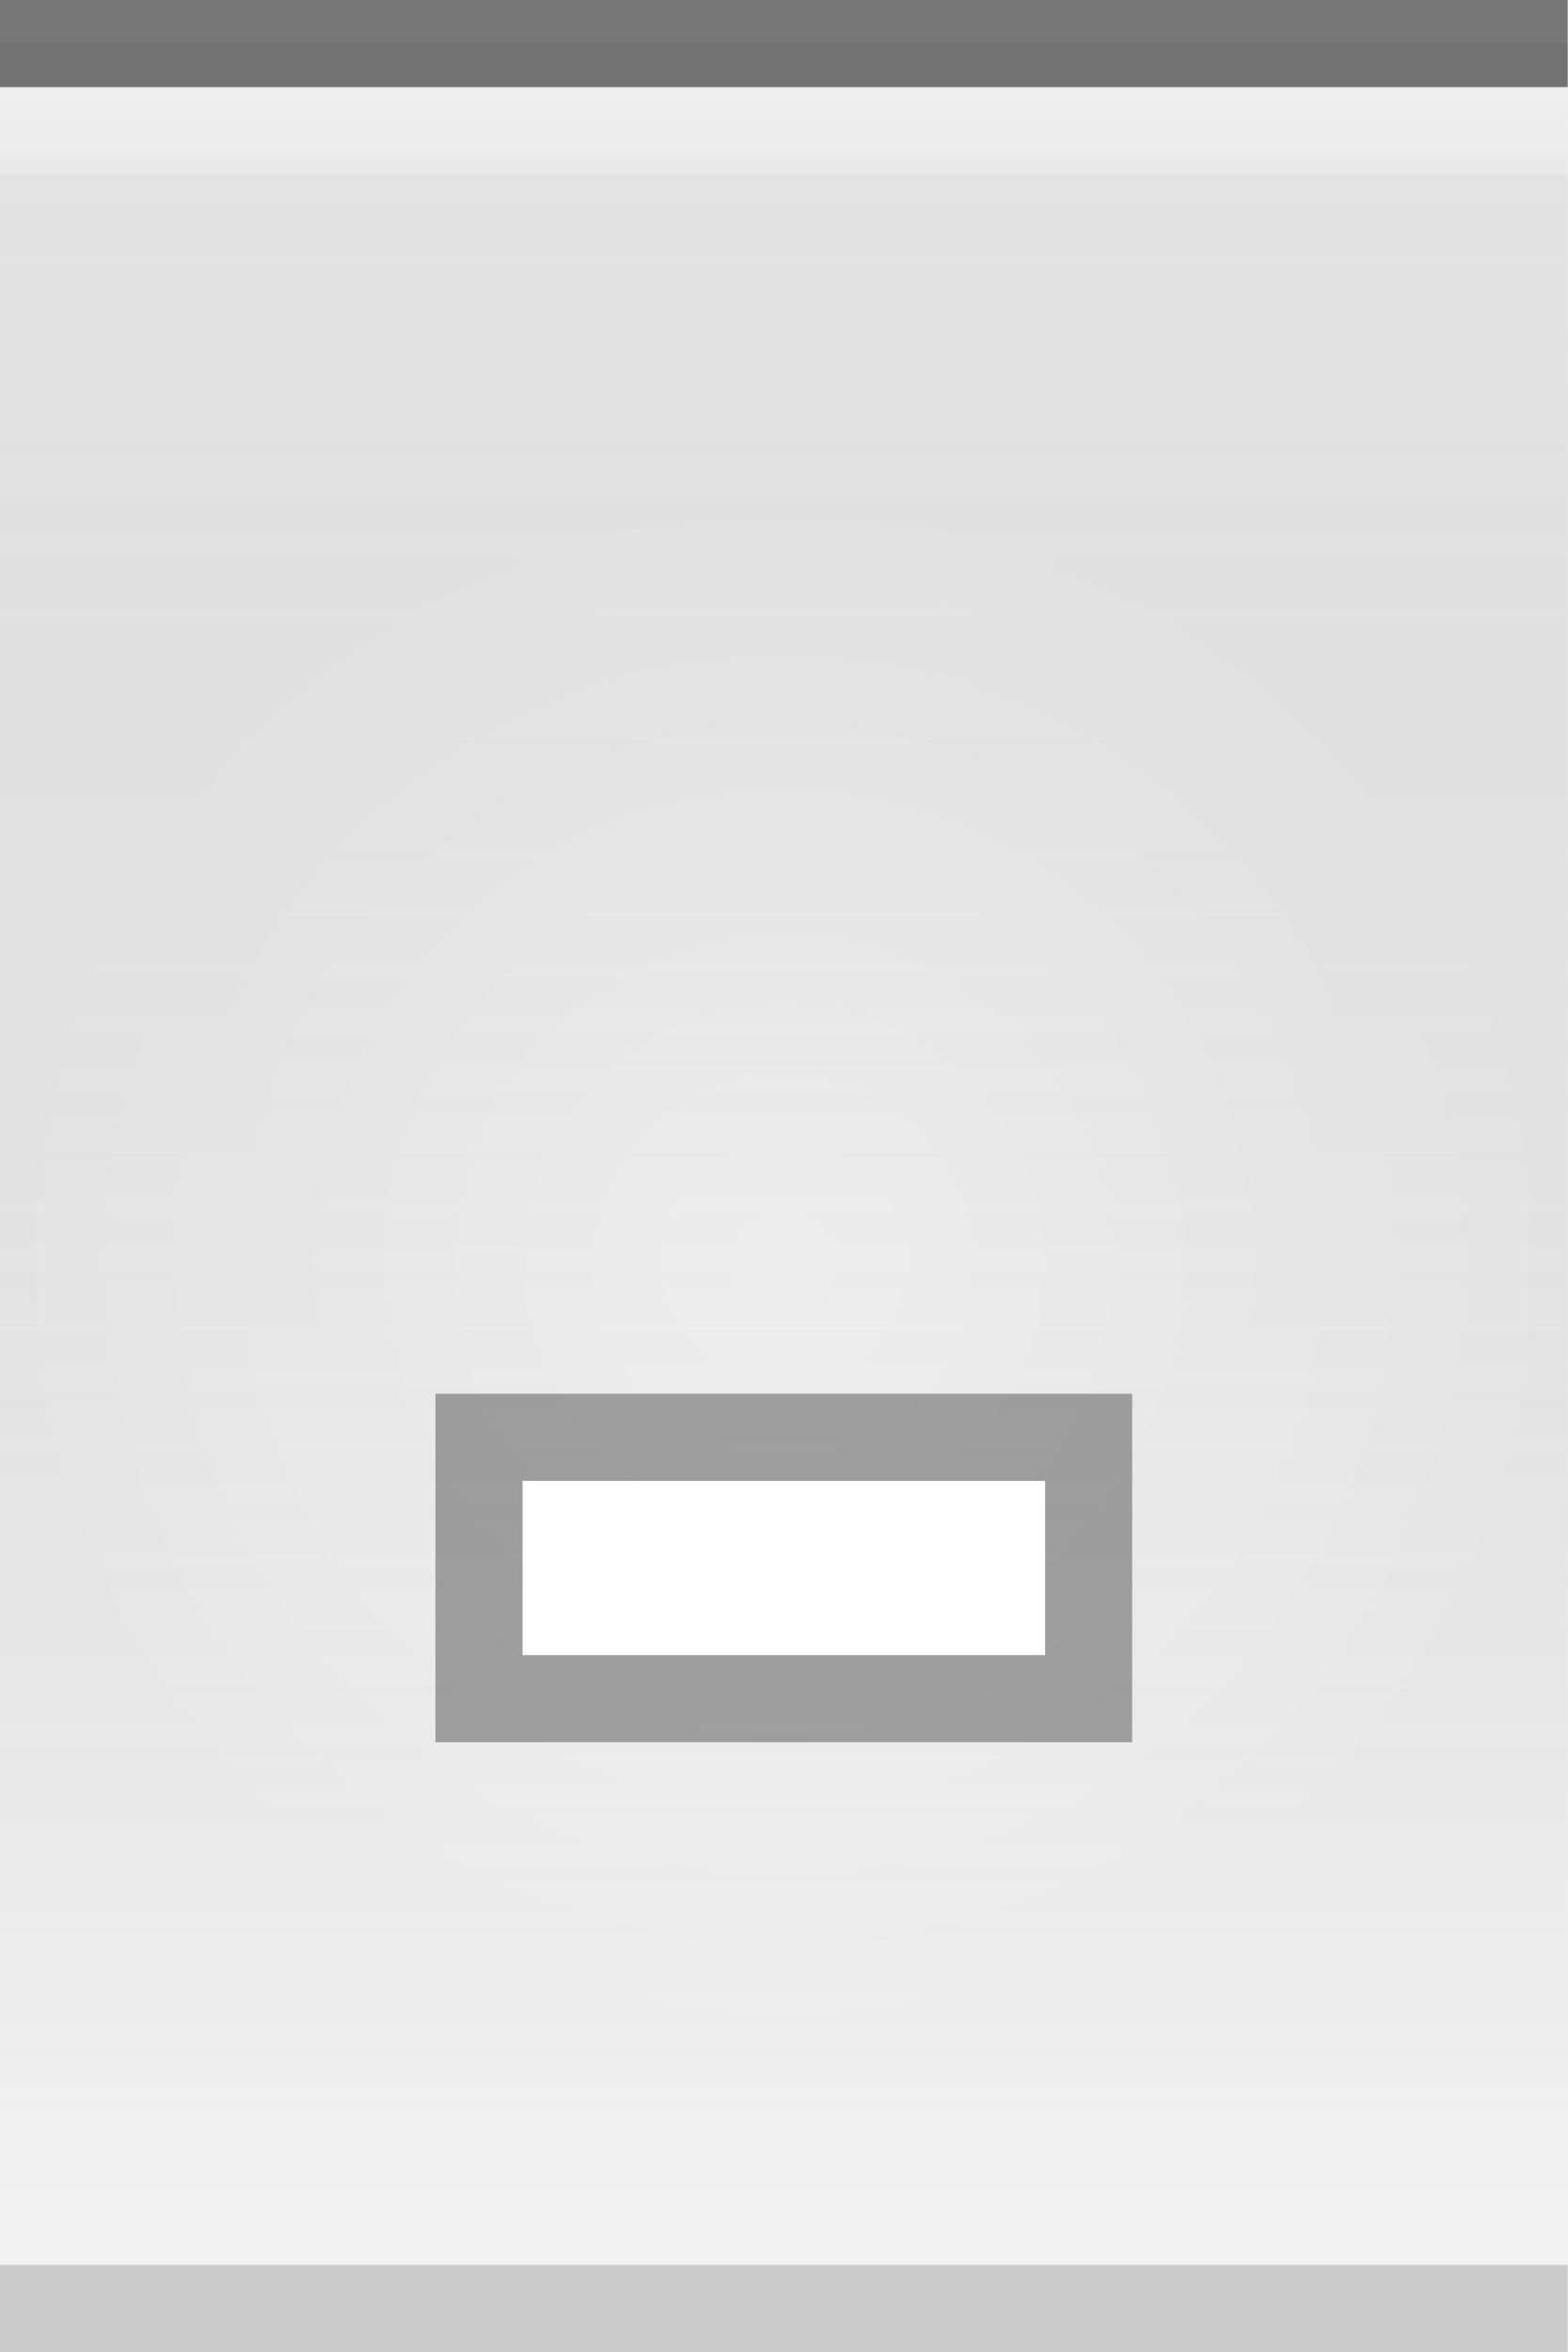
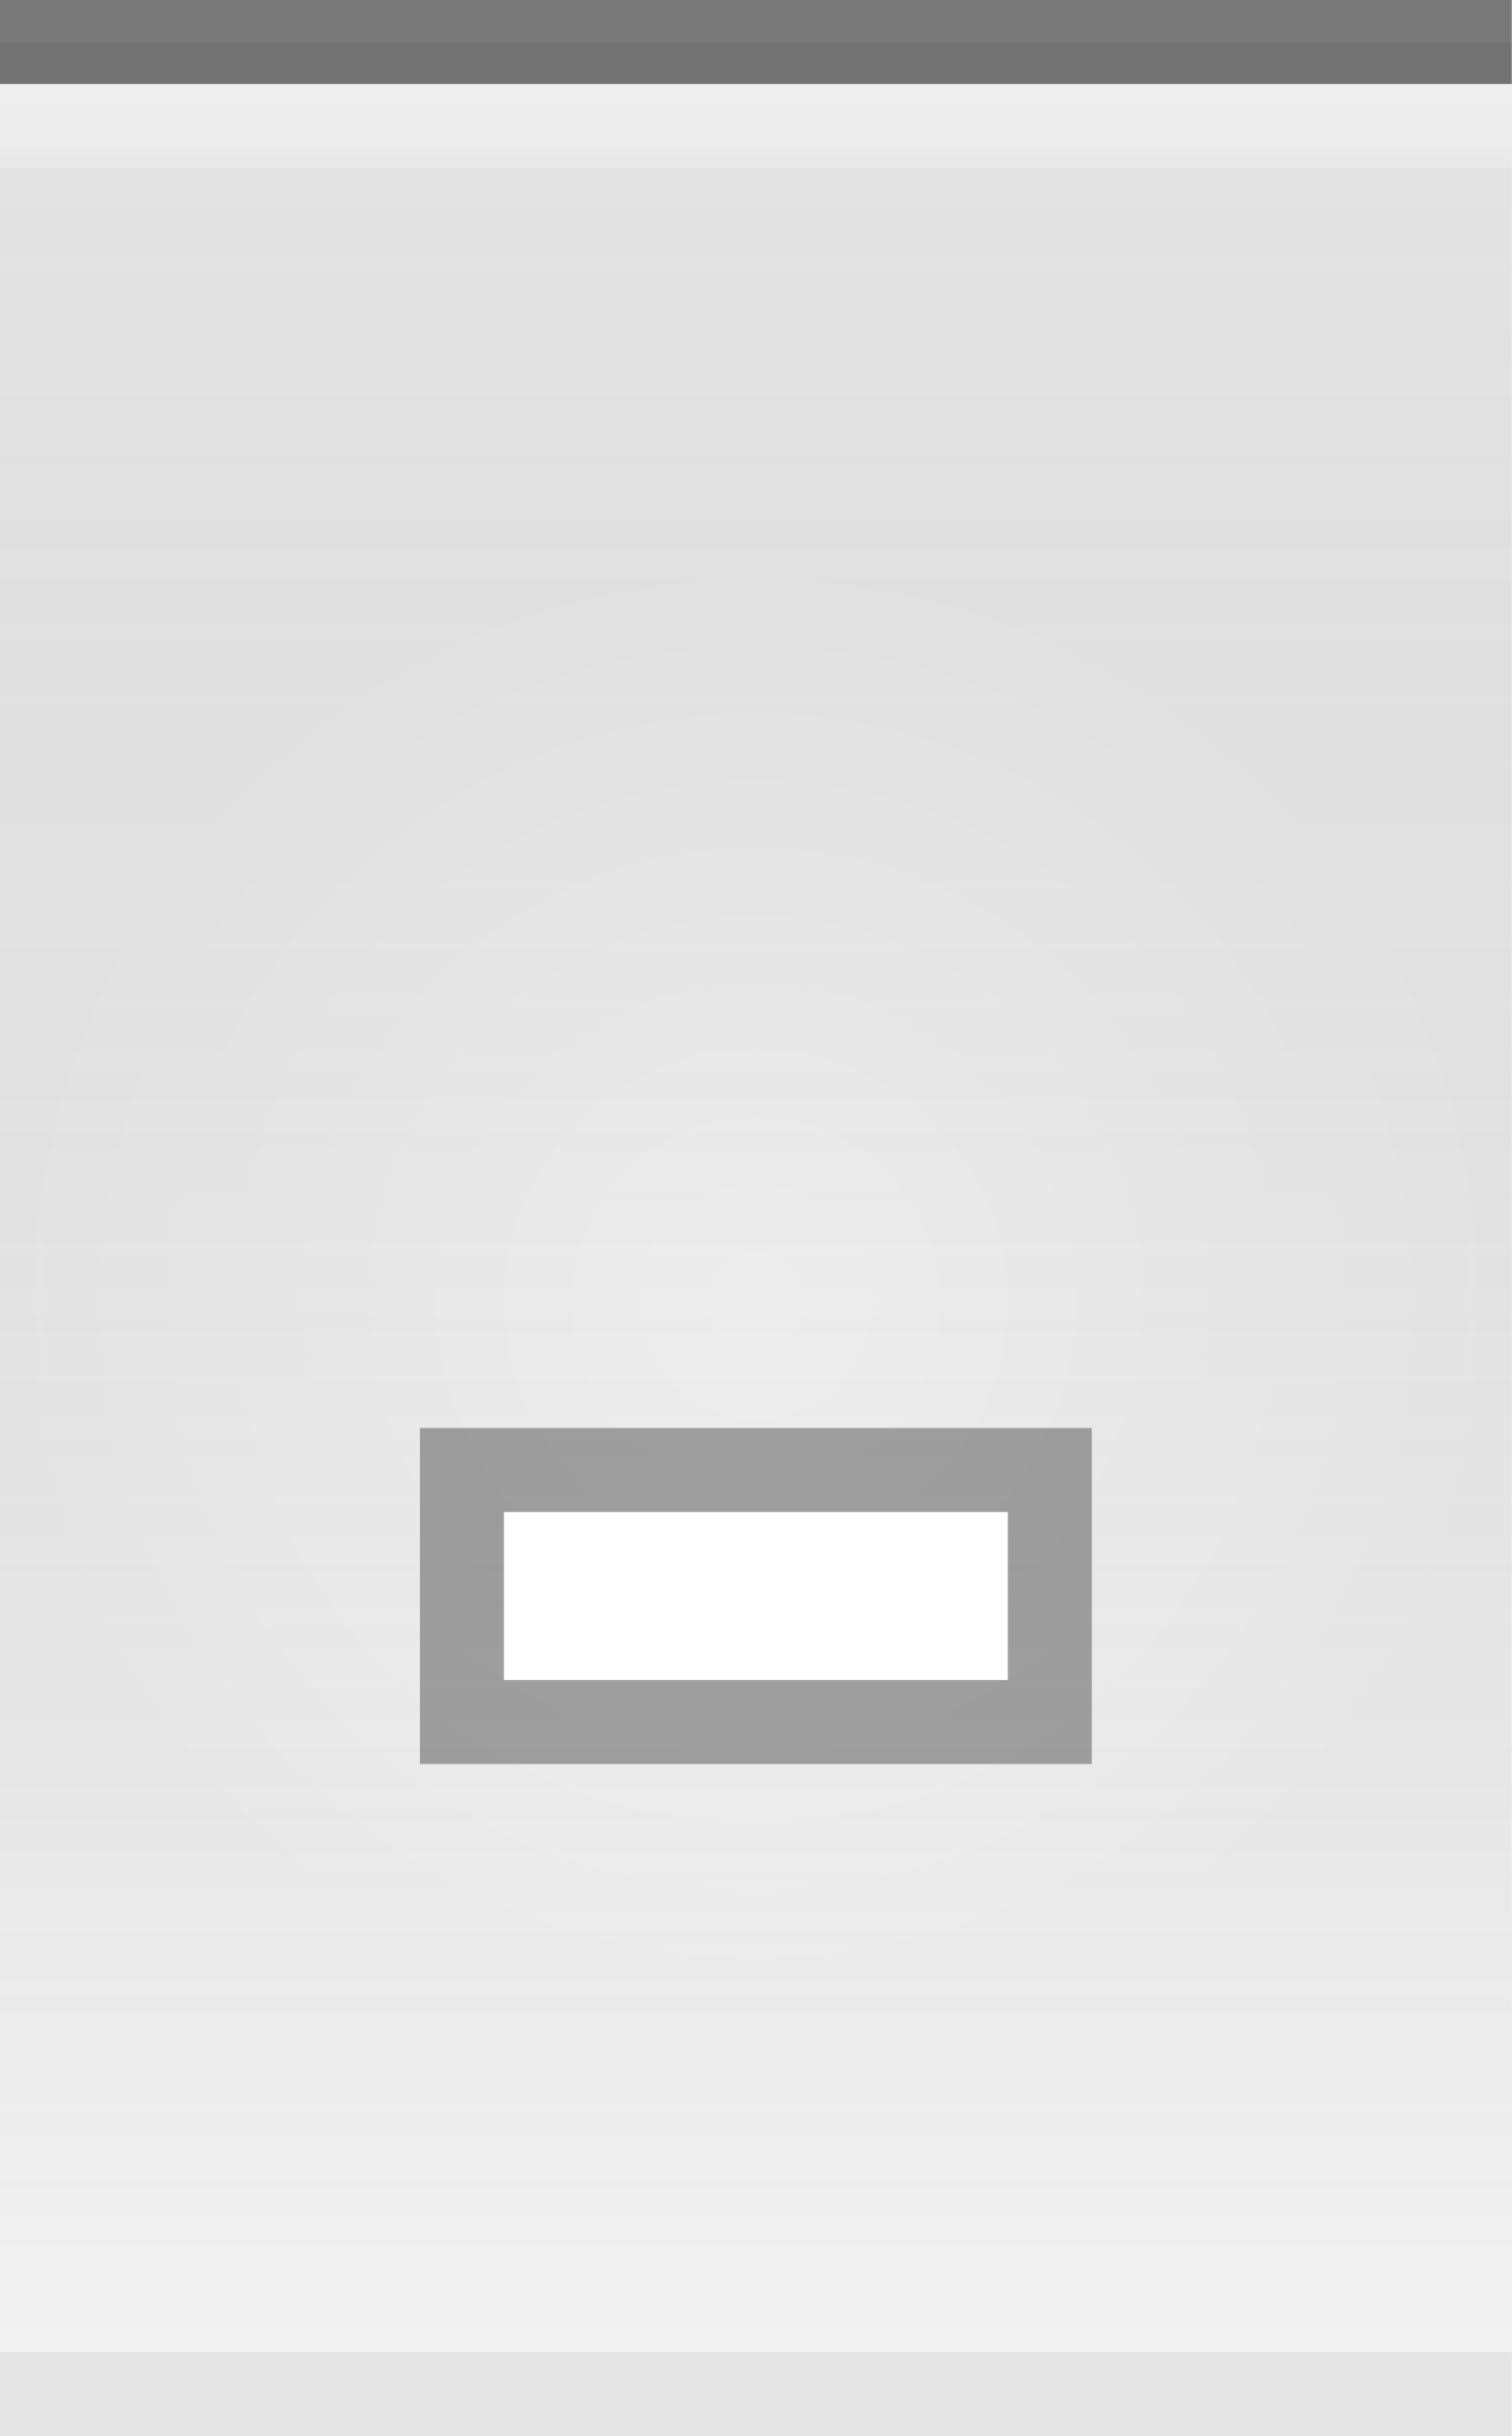
- <svg xmlns="http://www.w3.org/2000/svg" xmlns:xlink="http://www.w3.org/1999/xlink" width="18" height="27" id="svg2" version="1.0">
+ <svg xmlns="http://www.w3.org/2000/svg" xmlns:xlink="http://www.w3.org/1999/xlink" width="18" height="29" id="svg2" version="1.0">
  <defs id="defs4">
    <linearGradient id="linearGradient5873">
      <stop id="stop5875" offset="0" style="stop-color:white;stop-opacity:.75;" />
      <stop id="stop5877" offset="1" style="stop-color:white;stop-opacity:0;" />
    </linearGradient>
    <linearGradient id="linearGradient5847">
      <stop id="stop5849" offset="0" style="stop-color:black;stop-opacity:0.05;" />
      <stop id="stop5851" offset="1" style="stop-color:white;stop-opacity:0.20;" />
    </linearGradient>
-     <linearGradient xlink:href="#linearGradient5847" id="linearGradient6945" gradientUnits="userSpaceOnUse" x1="0" y1="0.5" x2="0" y2="26.5" gradientTransform="matrix(1,0,0,1,0,0)" />
+     <linearGradient xlink:href="#linearGradient5847" id="linearGradient6945" gradientUnits="userSpaceOnUse" x1="0" y1="0.5" x2="0" y2="28.5" gradientTransform="matrix(1,0,0,1,0,0)" />
    <linearGradient xlink:href="#linearGradient5873" id="linearGradient6962" x1="0" y1="0" x2="0" y2="9" gradientUnits="userSpaceOnUse" gradientTransform="matrix(1,0,0,0.2,0,1)" />
    <radialGradient xlink:href="#linearGradient5873" id="radialGradient3087" cx="9" cy="9" fx="9" fy="9" r="9" gradientTransform="matrix(1,0,0,1,0,0.5)" gradientUnits="userSpaceOnUse" />
  </defs>
  <g id="layer1">
-     <g id="g1789" transform="translate(0,5)">
-       <rect style="opacity:1.0;fill:url(#radialGradient3087);fill-opacity:1.0;stroke:url(#radialGradient3087);stroke-width:1;stroke-linecap:square;stroke-miterlimit:4;stroke-dasharray:none;stroke-opacity:1" id="rect3079" width="18" height="27" x="0" y="0" />
+     <g id="g1789" transform="translate(0,6)">
+       <rect style="opacity:1.0;fill:url(#radialGradient3087);fill-opacity:1.0;stroke:url(#radialGradient3087);stroke-width:1;stroke-linecap:square;stroke-miterlimit:4;stroke-dasharray:none;stroke-opacity:1" id="rect3079" width="18" height="29" x="0" y="0" />
    </g>
  </g>
  <g id="layer2" style="display:inline">
-     <path style="fill:url(#linearGradient6945);fill-opacity:1;fill-rule:evenodd;stroke:none;stroke-width:1;stroke-linecap:square;stroke-linejoin:miter;stroke-miterlimit:4;stroke-dasharray:none;stroke-opacity:1" d="M 0,0.5 L 18,0.5 C 18,0.5 18,26 18,26 L 0,26 L 0,0.5 z " id="path6057" />
+     <path style="fill:url(#linearGradient6945);fill-opacity:1;fill-rule:evenodd;stroke:none;stroke-width:1;stroke-linecap:square;stroke-linejoin:miter;stroke-miterlimit:4;stroke-dasharray:none;stroke-opacity:1" d="M 0,0.5 L 18,0.5 C 18,0.5 18,28 18,28 L 0,28 L 0,0.5 z " id="path6057" />
  </g>
  <g id="layer3">
    <path style="fill:url(#linearGradient6962);fill-opacity:0.60;fill-rule:evenodd;stroke:none;stroke-width:1px;stroke-linecap:square;stroke-linejoin:miter;stroke-opacity:1" d="M 0,1 L 18,1 C 18,1 18,2 18,2 L 0,2 L 0,1 z " id="path6061" />
  </g>
  <g id="g26" style="display:inline">
    <path style="fill:none;fill-opacity:0.50;fill-rule:evenodd;stroke:black;stroke-width:1px;stroke-linecap:square;stroke-linejoin:miter;stroke-opacity:0.50" d="M 0.5,0.5 L 17.5,0.5" id="path6059" />
  </g>
  <g id="g3722">
-     <g style="display:inline" id="g1616" transform="translate(3,9)">
+     <g style="display:inline" id="g1616" transform="translate(3,10)">
      <rect style="opacity:0.33;fill:black;fill-opacity:1;stroke:black;stroke-width:0;stroke-linecap:butt;stroke-miterlimit:4;stroke-dasharray:none;stroke-opacity:1;display:inline" id="rect2376" width="8" height="4" x="2" y="7" />
      <rect style="opacity:1;fill:white;fill-opacity:1;stroke:black;stroke-width:0;stroke-linecap:butt;stroke-miterlimit:4;stroke-dasharray:none;stroke-opacity:1;display:inline" id="rect2378" width="6" height="2" x="3" y="8" />
    </g>
  </g>
  <g id="layer5">
-     <path style="fill:none;fill-opacity:0.50;fill-rule:evenodd;stroke:black;stroke-width:1px;stroke-linecap:square;stroke-linejoin:miter;stroke-opacity:0.15" d="M 0.5,26.5 L 17.5,26.5" id="path6989" />
+     <path style="fill:none;fill-opacity:0.50;fill-rule:evenodd;stroke:black;stroke-width:1px;stroke-linecap:square;stroke-linejoin:miter;stroke-opacity:0.05" d="M 0.5,28.5 L 17.5,28.5" id="path6989" />
  </g>
</svg>
